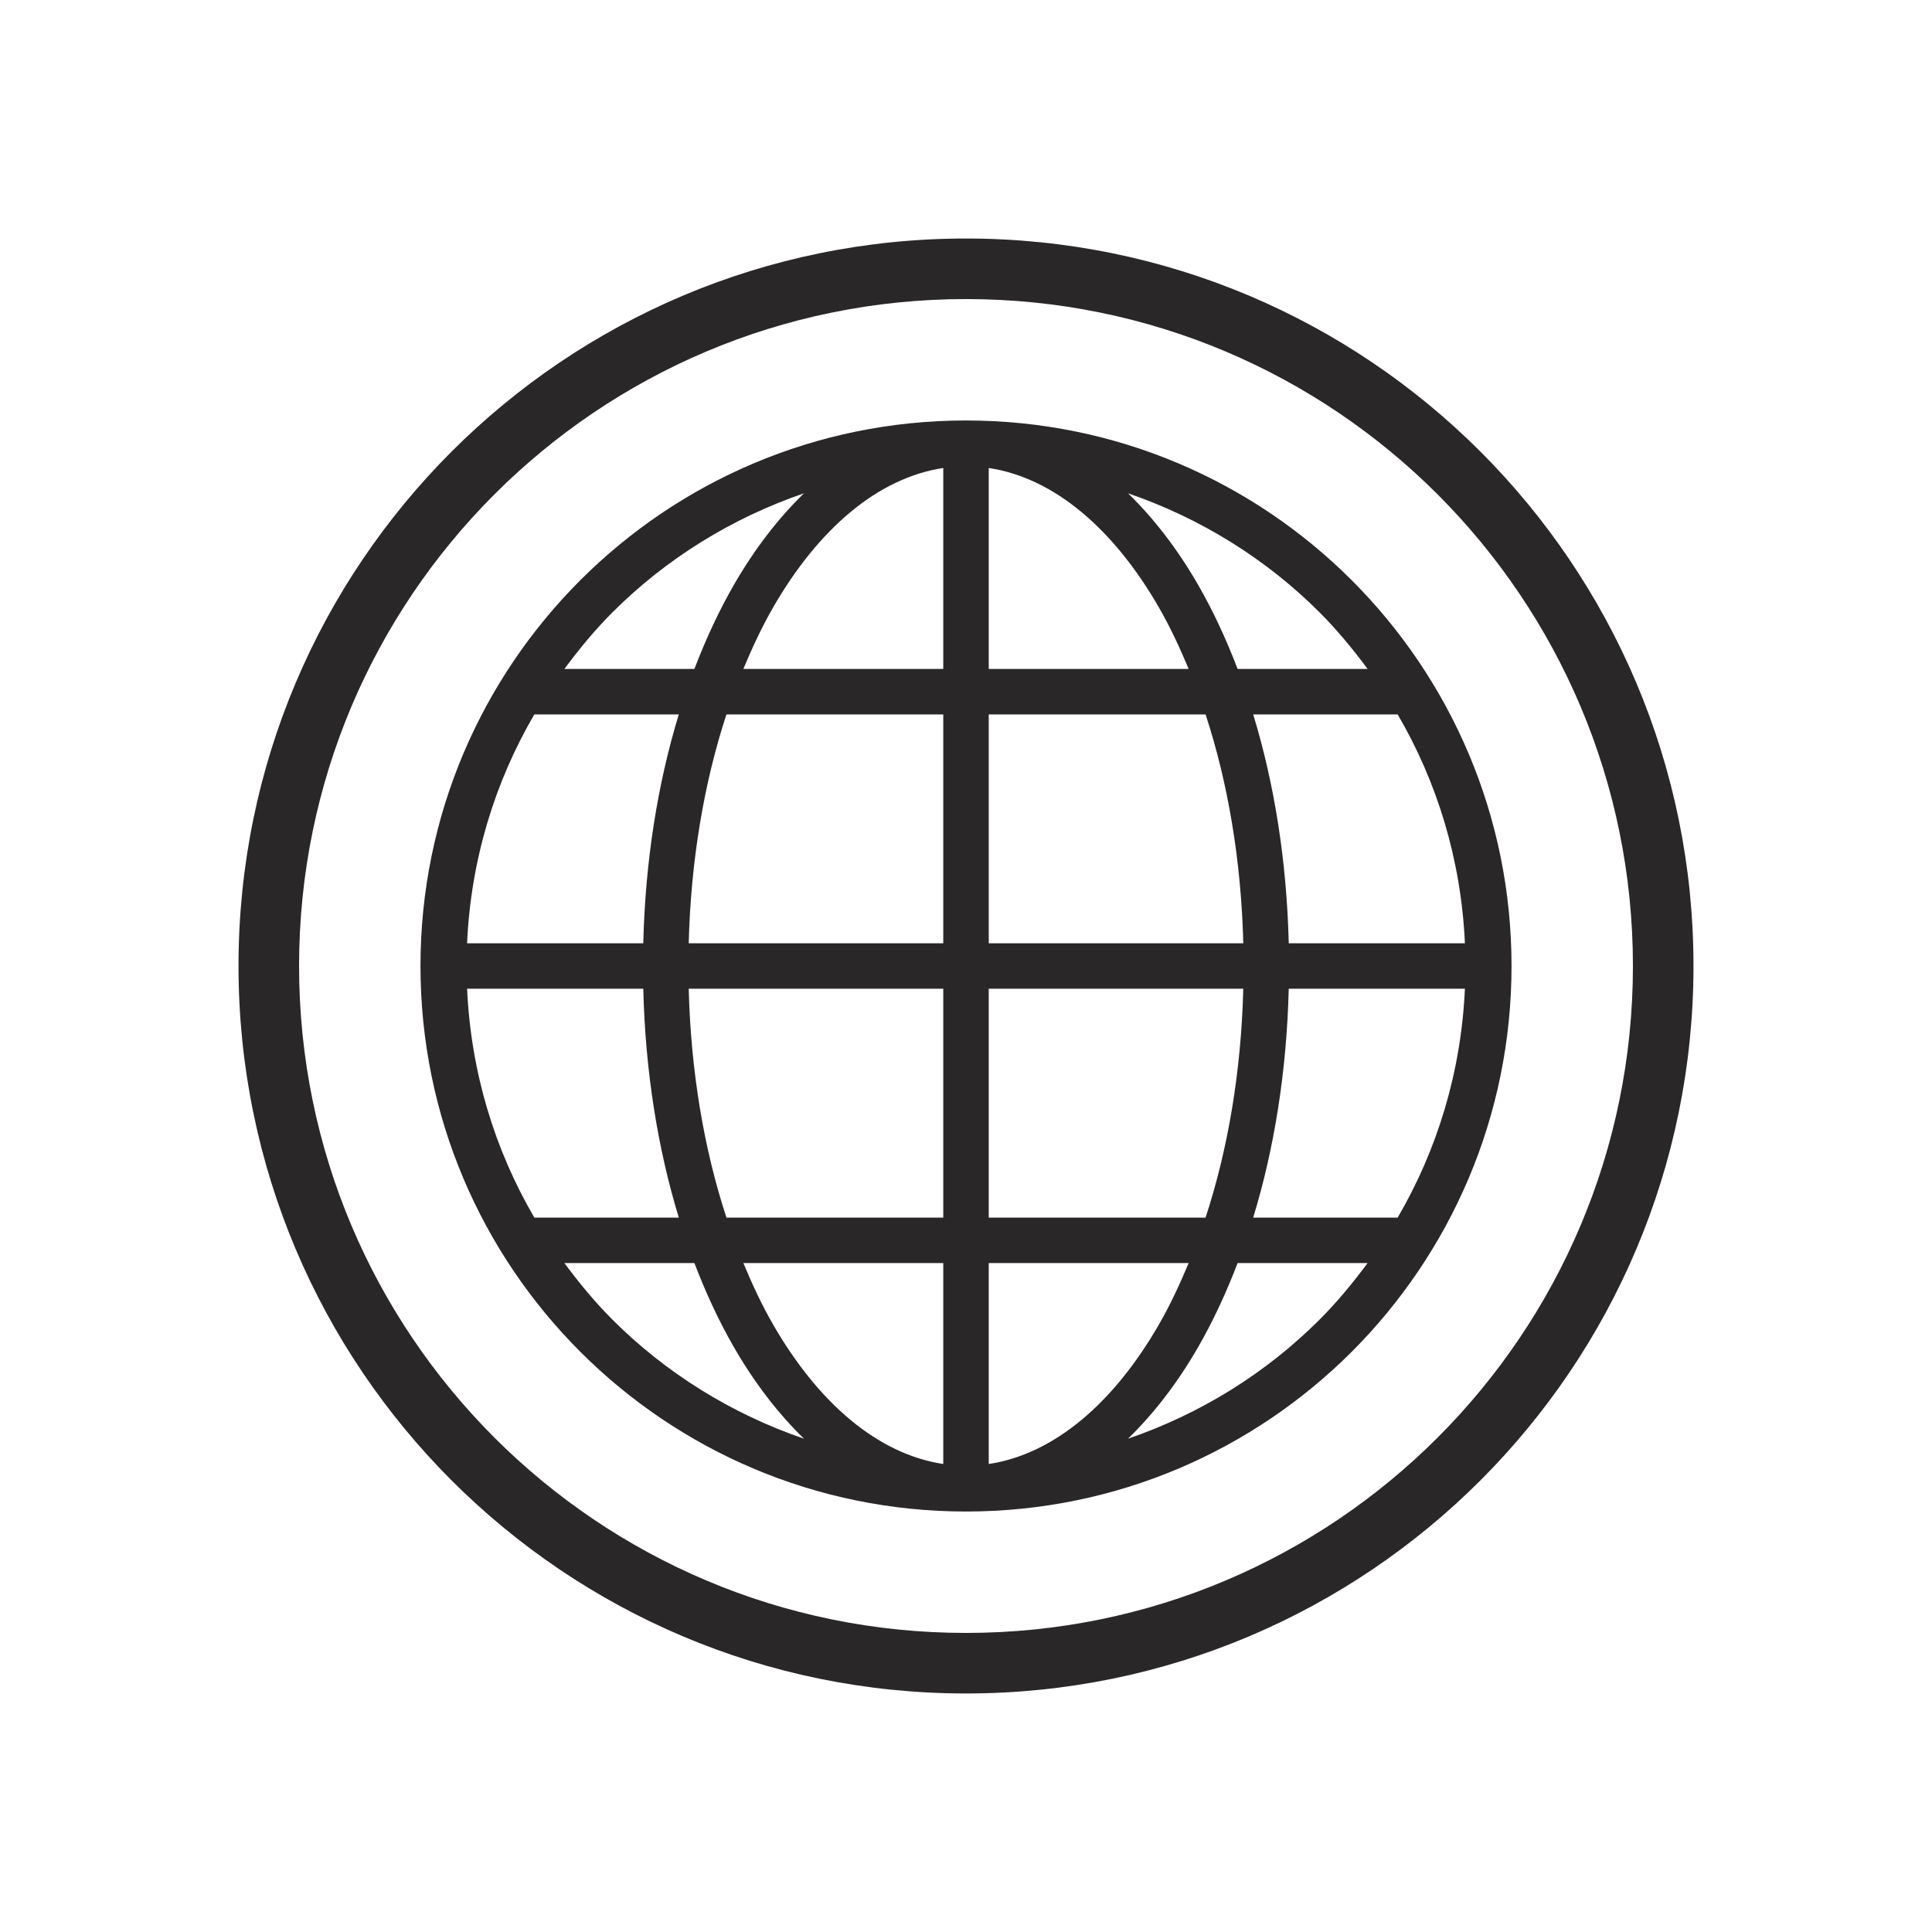
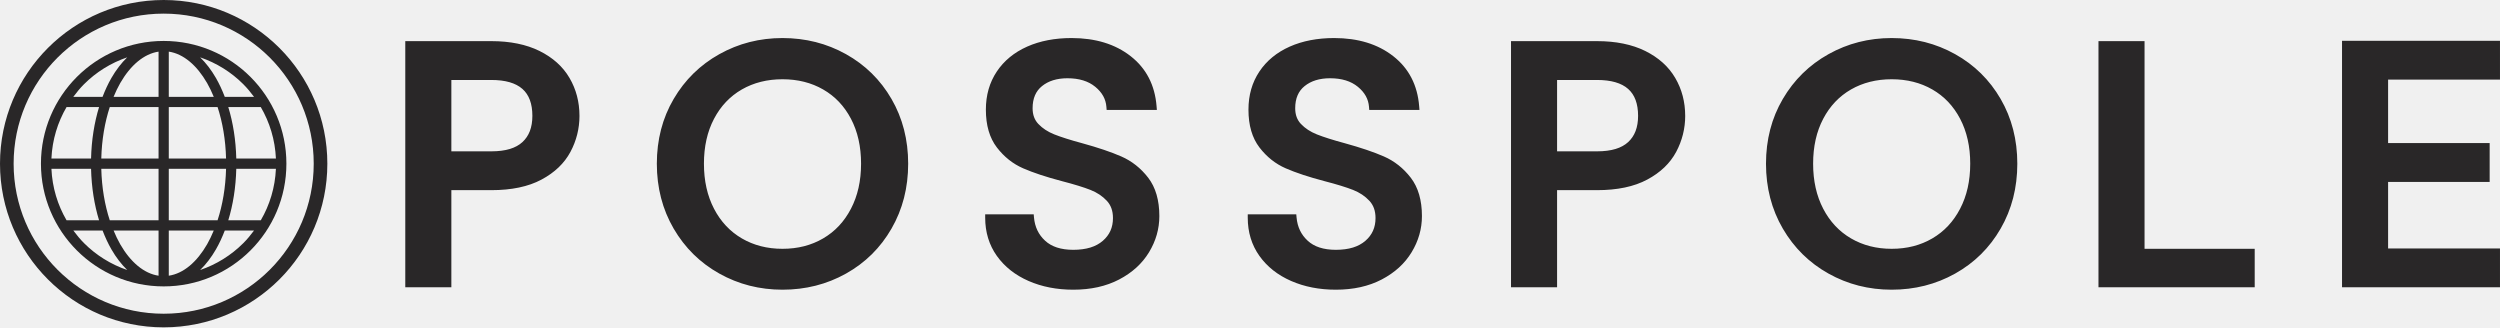
- <svg xmlns="http://www.w3.org/2000/svg" id="Layer_2" viewBox="0 0 2023.01 2023.01">
+ <svg xmlns="http://www.w3.org/2000/svg" id="Layer_2" viewBox="0 0 2009.34 263.1">
  <defs>
-     <style>.cls-1{fill:#fff;}.cls-2{fill:#292728;}</style>
+     <style>.cls-1{fill:#292728;}</style>
  </defs>
  <g id="Layer_1-2">
-     <rect class="cls-1" width="2023.01" height="2023.01" />
-     <path class="cls-2" d="M1415.42,607.59c-103.37-103.37-246.18-167.31-403.9-167.31s-300.54,63.94-403.92,167.31c-103.37,103.37-167.31,246.18-167.31,403.91s63.94,300.54,167.31,403.91c103.37,103.38,246.19,167.31,403.92,167.31s300.54-63.93,403.9-167.3c103.37-103.37,167.31-246.18,167.31-403.92s-63.94-300.54-167.31-403.91ZM1463.49,1274.98h-151.28c22.09-72.17,35.14-153.52,37.23-239.68h184.48c-3.93,87.19-28.95,168.69-70.43,239.68ZM489.09,1035.3h184.49c2.09,86.16,15.13,167.51,37.23,239.68h-151.28c-41.48-70.99-66.5-152.49-70.43-239.68ZM559.5,748.06h151.29c-22.09,72.16-35.13,153.51-37.22,239.64h-184.49c3.93-87.16,28.95-168.66,70.42-239.64ZM1035.31,700.45v-210.41c68.53,10.27,130.99,63.98,178.28,146.19,11.37,19.77,21.59,41.48,31.05,64.22h-209.33ZM1262.36,748.06c23.31,71.03,37.29,152.49,39.5,239.64h-266.54v-239.64h227.05ZM987.71,490.04v210.41h-209.34c9.46-22.75,19.69-44.45,31.06-64.22,47.28-82.21,109.75-135.91,178.28-146.19ZM987.71,748.06v239.64h-266.55c2.21-87.15,16.19-168.61,39.5-239.64h227.05ZM721.16,1035.3h266.55v239.68h-227.04c-23.31-71.04-37.3-152.51-39.51-239.68ZM987.71,1322.58v210.38c-68.53-10.27-130.99-63.98-178.28-146.18-11.37-19.76-21.59-41.46-31.05-64.2h209.32ZM1035.31,1532.96v-210.38h209.32c-9.46,22.74-19.68,44.43-31.04,64.2-47.29,82.2-109.75,135.9-178.28,146.18ZM1035.31,1274.98v-239.68h266.54c-2.21,87.17-16.19,168.64-39.51,239.68h-227.03ZM1349.45,987.7c-2.09-86.13-15.14-167.48-37.23-239.64h151.29c41.47,70.98,66.49,152.48,70.41,239.64h-184.48ZM1432.03,700.45h-136.12c-12.08-31.58-25.84-61.08-41.23-87.84-21.61-37.56-46.42-69.74-73.53-96.08,76.27,26.15,144.82,68.93,200.61,124.72,18.32,18.32,34.81,38.35,50.27,59.21ZM641.26,641.25c55.79-55.79,124.33-98.58,200.61-124.72-27.11,26.35-51.92,58.52-73.53,96.08-15.39,26.76-29.15,56.27-41.23,87.84h-136.12c15.45-20.86,31.95-40.89,50.27-59.21ZM591.01,1322.58h136.11c12.08,31.56,25.83,61.06,41.22,87.81,21.61,37.57,46.42,69.74,73.53,96.09-76.27-26.14-144.82-68.93-200.62-124.72-18.31-18.31-34.79-38.33-50.24-59.17ZM1381.76,1381.75c-55.79,55.79-124.33,98.58-200.61,124.72,27.11-26.35,51.92-58.52,73.53-96.09,15.39-26.75,29.14-56.25,41.22-87.81h136.1c-15.45,20.84-31.93,40.87-50.24,59.17Z" />
-     <path class="cls-2" d="M1505.33,517.68c-126.37-126.36-300.98-204.53-493.82-204.53s-367.46,78.17-493.83,204.53c-126.36,126.36-204.52,300.97-204.52,493.82s78.16,367.46,204.52,493.82c126.37,126.36,300.98,204.53,493.83,204.53s367.45-78.17,493.82-204.53c126.36-126.36,204.52-300.97,204.52-493.82s-78.16-367.46-204.52-493.82M1011.51,249.75c210.31,0,400.79,85.27,538.64,223.11,137.84,137.84,223.11,328.32,223.11,538.63s-85.27,400.79-223.11,538.65c-137.85,137.84-328.33,223.11-538.64,223.11s-400.8-85.27-538.65-223.11c-137.84-137.85-223.11-328.33-223.11-538.65s85.27-400.79,223.11-538.63c137.85-137.85,328.33-223.11,538.65-223.11Z" />
+     <path class="cls-1" d="M394.92,121.63c5.75,0,10.72-.64,14.92-1.91,4.06-1.24,7.43-3.09,10.08-5.53,2.63-2.43,4.61-5.37,5.94-8.82,1.35-3.54,2.03-7.63,2.03-12.28,0-9.7-2.67-16.92-8-21.62-5.43-4.79-13.75-7.19-24.98-7.19h-32.14v57.36h32.14ZM628.92,199.97c6.17,0,11.97-.7,17.39-2.09,5.43-1.4,10.53-3.48,15.28-6.26,4.76-2.78,9-6.15,12.71-10.1,3.71-3.96,6.93-8.54,9.63-13.72,2.71-5.18,4.74-10.79,6.1-16.81,1.35-6.03,2.04-12.51,2.04-19.43,0-13.77-2.71-25.8-8.12-36.1-2.7-5.13-5.91-9.66-9.63-13.58-3.7-3.9-7.94-7.22-12.71-9.96-9.52-5.48-20.42-8.22-32.69-8.22s-23.17,2.74-32.69,8.21c-4.76,2.74-9,6.07-12.7,9.97-3.72,3.91-6.93,8.44-9.63,13.58-5.42,10.3-8.12,22.33-8.12,36.1s2.71,25.86,8.12,36.24c2.69,5.17,5.91,9.75,9.64,13.72,3.71,3.95,7.95,7.32,12.71,10.1,4.76,2.78,9.86,4.86,15.28,6.25,5.42,1.4,11.22,2.1,17.39,2.1ZM628.92,232.84c-9.17,0-18-1.08-26.45-3.23-8.45-2.15-16.54-5.39-24.28-9.71-7.74-4.32-14.68-9.5-20.8-15.53-6.12-6.03-11.44-12.91-15.95-20.64-4.5-7.73-7.89-15.95-10.14-24.66-2.25-8.71-3.38-17.88-3.38-27.5s1.13-18.78,3.38-27.47c2.25-8.68,5.64-16.87,10.15-24.56,4.51-7.69,9.82-14.54,15.94-20.53,6.12-6,13.06-11.17,20.8-15.49,7.74-4.32,15.84-7.56,24.28-9.71,8.46-2.15,17.28-3.23,26.45-3.23s18.14,1.08,26.65,3.23c8.5,2.15,16.63,5.4,24.37,9.71,7.74,4.32,14.66,9.49,20.76,15.49,6.1,6,11.39,12.86,15.84,20.54,4.45,7.67,7.8,15.87,10.04,24.57,2.23,8.69,3.35,17.84,3.35,27.45s-1.12,18.8-3.34,27.49c-2.24,8.7-5.59,16.93-10.04,24.66-4.46,7.74-9.75,14.63-15.84,20.65-6.09,6.02-13.02,11.2-20.76,15.53-7.74,4.32-15.86,7.56-24.37,9.71-8.51,2.15-17.4,3.23-26.65,3.23ZM862.66,232.84c-6.62,0-12.93-.58-18.92-1.75-6-1.16-11.69-2.93-17.05-5.27-5.37-2.35-10.19-5.21-14.44-8.56-4.27-3.38-7.96-7.25-11.05-11.59-3.12-4.38-5.46-9.15-7.03-14.29-1.56-5.12-2.34-10.58-2.34-16.36v-2.74h39l.22,2.5c.34,3.82,1.26,7.29,2.75,10.41,1.48,3.08,3.55,5.85,6.21,8.3,2.61,2.41,5.78,4.22,9.48,5.43,3.8,1.24,8.19,1.87,13.17,1.87s9.76-.62,13.73-1.84c3.88-1.2,7.2-3,9.95-5.37,2.74-2.36,4.79-5.06,6.15-8.08,1.36-3.03,2.04-6.43,2.04-10.2,0-2.93-.41-5.56-1.25-7.87-.82-2.27-2.05-4.29-3.69-6.05-1.74-1.86-3.7-3.53-5.88-4.98-2.21-1.47-4.62-2.72-7.24-3.75-2.77-1.09-6.06-2.22-9.87-3.39-3.88-1.19-8.29-2.43-13.21-3.7-6.38-1.68-12.12-3.37-17.22-5.06-5.13-1.7-9.73-3.43-13.77-5.19-4.15-1.8-7.99-4.11-11.51-6.9-3.5-2.78-6.72-6.07-9.63-9.85-5.92-7.7-8.88-17.85-8.88-30.45,0-11.62,2.92-21.82,8.76-30.58,2.9-4.36,6.41-8.23,10.51-11.59,4.06-3.33,8.7-6.16,13.91-8.48,5.19-2.31,10.77-4.03,16.71-5.17,5.94-1.14,12.28-1.71,18.99-1.71,9.56,0,18.31,1.21,26.22,3.62,7.96,2.43,15.05,6.08,21.26,10.94,12.54,9.82,19.49,23.25,20.84,40.27l.24,2.95h-40.37l-.2-2.52c-.25-3.12-1.1-6.01-2.56-8.64-1.5-2.69-3.63-5.18-6.41-7.45-2.77-2.27-5.99-3.98-9.66-5.11-3.74-1.16-7.97-1.74-12.69-1.74-4.25,0-8.09.54-11.51,1.6-3.36,1.05-6.34,2.62-8.93,4.71-2.5,2.01-4.38,4.48-5.63,7.39-1.28,2.97-1.92,6.45-1.92,10.41,0,2.64.39,5.02,1.17,7.11.77,2.07,1.93,3.92,3.47,5.54,1.64,1.73,3.53,3.29,5.65,4.68,2.13,1.4,4.51,2.63,7.1,3.66,2.63,1.05,5.84,2.18,9.63,3.38,3.62,1.16,7.88,2.4,12.75,3.71,12.87,3.55,23.39,7.1,31.52,10.66,4.22,1.84,8.13,4.19,11.74,7.04,3.6,2.84,6.87,6.18,9.82,9.99,3.02,3.91,5.29,8.47,6.79,13.67,1.48,5.14,2.23,10.87,2.23,17.2,0,5.14-.7,10.15-2.08,15-1.37,4.82-3.45,9.52-6.21,14.09-2.78,4.57-6.17,8.69-10.18,12.33-3.99,3.63-8.62,6.82-13.86,9.57-5.24,2.74-10.95,4.79-17.11,6.16-6.15,1.36-12.73,2.04-19.72,2.04ZM1073.69,232.84c-6.61,0-12.93-.58-18.92-1.75-6-1.16-11.69-2.93-17.05-5.27-5.37-2.35-10.19-5.21-14.44-8.56-4.27-3.38-7.96-7.25-11.05-11.59-3.12-4.38-5.46-9.15-7.03-14.29-1.56-5.12-2.34-10.58-2.34-16.36v-2.74h39.01l.22,2.5c.34,3.82,1.26,7.29,2.75,10.41,1.48,3.08,3.55,5.85,6.21,8.3,2.61,2.41,5.78,4.22,9.48,5.43,3.8,1.24,8.19,1.87,13.17,1.87s9.76-.62,13.73-1.84c3.88-1.2,7.2-3,9.95-5.37,2.74-2.36,4.79-5.06,6.14-8.08,1.36-3.03,2.04-6.43,2.04-10.2,0-2.93-.42-5.56-1.25-7.87-.82-2.27-2.05-4.29-3.69-6.05-1.74-1.86-3.7-3.53-5.87-4.98-2.21-1.47-4.62-2.72-7.24-3.75-2.76-1.09-6.06-2.22-9.87-3.39-3.88-1.19-8.29-2.43-13.21-3.7-6.38-1.68-12.12-3.37-17.22-5.06-5.13-1.7-9.73-3.43-13.77-5.19-4.15-1.8-7.99-4.11-11.51-6.9-3.5-2.78-6.72-6.07-9.62-9.85-5.92-7.7-8.88-17.85-8.88-30.45,0-11.62,2.92-21.82,8.76-30.58,2.9-4.36,6.41-8.23,10.51-11.59,4.06-3.33,8.7-6.16,13.91-8.48,5.19-2.31,10.77-4.03,16.71-5.17,5.94-1.14,12.28-1.71,18.99-1.71,9.57,0,18.31,1.21,26.23,3.62,7.96,2.43,15.05,6.08,21.26,10.94,12.54,9.82,19.49,23.25,20.84,40.27l.24,2.95h-40.37l-.2-2.52c-.24-3.12-1.1-6.01-2.56-8.64-1.5-2.69-3.63-5.18-6.41-7.45-2.77-2.27-5.99-3.98-9.66-5.11-3.74-1.16-7.97-1.74-12.69-1.74-4.25,0-8.09.54-11.51,1.6-3.36,1.05-6.34,2.62-8.93,4.71-2.5,2.01-4.38,4.48-5.63,7.39-1.28,2.97-1.92,6.45-1.92,10.41,0,2.64.39,5.02,1.17,7.11.77,2.07,1.93,3.92,3.47,5.54,1.64,1.73,3.53,3.29,5.64,4.68,2.14,1.4,4.51,2.63,7.1,3.66,2.63,1.05,5.84,2.18,9.63,3.38,3.62,1.16,7.88,2.4,12.75,3.71,12.87,3.55,23.38,7.1,31.52,10.66,4.22,1.84,8.13,4.19,11.74,7.04,3.6,2.84,6.87,6.18,9.82,9.99,3.02,3.91,5.29,8.47,6.79,13.67,1.48,5.14,2.23,10.87,2.23,17.2,0,5.14-.69,10.15-2.08,15-1.37,4.82-3.45,9.52-6.22,14.09-2.78,4.57-6.17,8.69-10.18,12.33-3.99,3.63-8.62,6.82-13.86,9.57-5.24,2.74-10.95,4.79-17.11,6.16-6.15,1.36-12.73,2.04-19.72,2.04ZM1283.62,121.63c5.75,0,10.72-.64,14.92-1.91,4.07-1.24,7.43-3.09,10.08-5.53,2.63-2.43,4.61-5.37,5.94-8.82,1.35-3.54,2.03-7.63,2.03-12.28,0-9.7-2.67-16.92-8-21.62-5.42-4.79-13.75-7.19-24.97-7.19h-32.14v57.36h32.14ZM1354.46,93.09c0,5.09-.61,10.06-1.82,14.91-1.21,4.84-3.02,9.53-5.42,14.05-2.46,4.59-5.63,8.76-9.52,12.48-3.87,3.7-8.46,6.98-13.75,9.81-5.3,2.84-11.34,4.98-18.11,6.39-6.71,1.4-14.12,2.11-22.22,2.11h-32.14v78.06h-37.03V33.06h69.17c7.52,0,14.52.66,20.98,1.97,6.5,1.32,12.41,3.3,17.73,5.93,5.34,2.65,10.02,5.78,14.04,9.38,4.04,3.62,7.39,7.72,10.08,12.32,2.67,4.55,4.67,9.38,6,14.46,1.33,5.09,2,10.42,2,15.98ZM1520.39,199.97c6.17,0,11.96-.7,17.39-2.09,5.43-1.4,10.53-3.48,15.28-6.26,4.76-2.78,9-6.15,12.71-10.1,3.71-3.96,6.93-8.54,9.63-13.72,2.71-5.18,4.74-10.79,6.1-16.81,1.35-6.03,2.04-12.51,2.04-19.43,0-13.77-2.71-25.8-8.12-36.1-2.7-5.13-5.91-9.66-9.62-13.58-3.7-3.9-7.94-7.22-12.7-9.96-9.52-5.48-20.43-8.22-32.69-8.22s-23.17,2.74-32.69,8.21c-4.76,2.74-9,6.07-12.7,9.97-3.72,3.91-6.93,8.44-9.63,13.58-5.42,10.3-8.12,22.33-8.12,36.1s2.71,25.86,8.12,36.24c2.69,5.17,5.91,9.75,9.64,13.72,3.71,3.95,7.95,7.32,12.71,10.1,4.76,2.78,9.86,4.86,15.28,6.25,5.42,1.4,11.22,2.1,17.39,2.1ZM1520.39,232.84c-9.17,0-18-1.08-26.45-3.23-8.44-2.15-16.54-5.39-24.28-9.71-7.74-4.32-14.68-9.5-20.8-15.53-6.12-6.03-11.44-12.91-15.95-20.64-4.5-7.73-7.88-15.95-10.14-24.66-2.25-8.71-3.38-17.88-3.38-27.5s1.13-18.78,3.38-27.47c2.25-8.68,5.64-16.87,10.15-24.56,4.51-7.69,9.83-14.54,15.94-20.53,6.12-6,13.06-11.17,20.8-15.49,7.74-4.32,15.84-7.56,24.28-9.71,8.46-2.15,17.28-3.23,26.45-3.23s18.14,1.08,26.65,3.23c8.5,2.15,16.63,5.4,24.36,9.71,7.74,4.32,14.67,9.49,20.76,15.49,6.1,6,11.39,12.86,15.84,20.54,4.45,7.67,7.8,15.87,10.04,24.57,2.23,8.69,3.35,17.84,3.35,27.45s-1.12,18.8-3.34,27.49c-2.24,8.7-5.59,16.93-10.05,24.66-4.46,7.74-9.75,14.63-15.85,20.65-6.09,6.02-13.02,11.2-20.76,15.53-7.74,4.32-15.86,7.56-24.36,9.71-8.51,2.15-17.4,3.23-26.65,3.23ZM1723.65,199.97h88.54v30.94h-125.57V33.06h37.03v166.91ZM1919.4,64v50.99h81.63v31.21h-81.63v53.49h89.93v31.21h-126.96V32.78h126.96v31.22h-89.93ZM465.75,93.09c0,5.09-.61,10.06-1.82,14.91-1.21,4.84-3.02,9.53-5.43,14.05-2.45,4.59-5.63,8.76-9.52,12.48-3.87,3.7-8.46,6.98-13.75,9.81-5.3,2.84-11.34,4.98-18.11,6.39-6.71,1.4-14.12,2.11-22.21,2.11h-32.14v78.06h-37.03V33.06h69.17c7.52,0,14.52.66,20.98,1.97,6.5,1.32,12.41,3.3,17.73,5.93,5.34,2.65,10.02,5.78,14.04,9.38,4.03,3.62,7.39,7.72,10.08,12.32,2.66,4.55,4.67,9.38,6,14.46,1.33,5.09,2,10.42,2,15.98Z" />
+     <path class="cls-1" d="M201.3,61.8c-17.85-17.85-42.51-28.89-69.75-28.89s-51.9,11.04-69.75,28.89c-17.85,17.85-28.89,42.51-28.89,69.75s11.04,51.9,28.89,69.75c17.85,17.85,42.51,28.89,69.75,28.89s51.9-11.04,69.75-28.89c17.85-17.85,28.89-42.51,28.89-69.75s-11.04-51.9-28.89-69.75ZM209.6,177.05h-26.12c3.81-12.46,6.07-26.51,6.43-41.39h31.86c-.68,15.06-5,29.13-12.16,41.39ZM41.33,135.66h31.86c.36,14.88,2.61,28.93,6.43,41.39h-26.13c-7.16-12.26-11.48-26.33-12.16-41.39ZM53.49,86.05h26.13c-3.81,12.46-6.07,26.51-6.43,41.38h-31.86c.68-15.05,5-29.13,12.16-41.38ZM135.66,77.83v-36.34c11.83,1.77,22.62,11.05,30.79,25.25,1.96,3.41,3.73,7.16,5.36,11.09h-36.15ZM174.87,86.05c4.03,12.27,6.44,26.33,6.82,41.38h-46.03v-41.38h39.21ZM127.44,41.5v36.34h-36.15c1.63-3.93,3.4-7.68,5.36-11.09,8.17-14.2,18.95-23.47,30.79-25.25ZM127.44,86.05v41.38h-46.03c.38-15.05,2.8-29.12,6.82-41.38h39.21ZM81.41,135.66h46.03v41.39h-39.21c-4.03-12.27-6.44-26.34-6.82-41.39ZM127.44,185.27v36.33c-11.83-1.77-22.62-11.05-30.79-25.24-1.96-3.41-3.73-7.16-5.36-11.09h36.15ZM135.66,221.6v-36.33h36.15c-1.63,3.93-3.4,7.67-5.36,11.09-8.17,14.2-18.95,23.47-30.79,25.24ZM135.66,177.05v-41.39h46.03c-.38,15.05-2.8,29.12-6.82,41.39h-39.21ZM189.91,127.44c-.36-14.87-2.61-28.92-6.43-41.38h26.13c7.16,12.26,11.48,26.33,12.16,41.38h-31.86ZM204.17,77.83h-23.51c-2.09-5.45-4.46-10.55-7.12-15.17-3.73-6.49-8.02-12.04-12.7-16.59,13.17,4.52,25.01,11.9,34.64,21.54,3.16,3.16,6.01,6.62,8.68,10.22ZM67.61,67.61c9.63-9.63,21.47-17.02,34.64-21.54-4.68,4.55-8.97,10.11-12.7,16.59-2.66,4.62-5.03,9.72-7.12,15.17h-23.51c2.67-3.6,5.52-7.06,8.68-10.22ZM58.93,185.27h23.51c2.09,5.45,4.46,10.54,7.12,15.16,3.73,6.49,8.02,12.04,12.7,16.59-13.17-4.51-25.01-11.9-34.65-21.54-3.16-3.16-6.01-6.62-8.68-10.22ZM195.49,195.49c-9.63,9.64-21.47,17.02-34.64,21.54,4.68-4.55,8.97-10.11,12.7-16.59,2.66-4.62,5.03-9.71,7.12-15.16h23.5c-2.67,3.6-5.51,7.06-8.68,10.22Z" />
+     <path class="cls-1" d="M216.83,46.27c-21.82-21.82-51.98-35.32-85.28-35.32s-63.46,13.5-85.28,35.32c-21.82,21.82-35.32,51.97-35.32,85.28s13.5,63.46,35.32,85.28c21.82,21.82,51.98,35.32,85.28,35.32s63.46-13.5,85.28-35.32c21.82-21.82,35.32-51.97,35.32-85.28s-13.5-63.46-35.32-85.28M131.55,0c36.32,0,69.21,14.72,93.02,38.53,23.8,23.8,38.53,56.7,38.53,93.02s-14.72,69.21-38.53,93.02c-23.8,23.8-56.7,38.53-93.02,38.53s-69.22-14.72-93.02-38.53C14.72,200.76,0,167.87,0,131.55S14.72,62.33,38.53,38.53C62.33,14.72,95.23,0,131.55,0Z" />
  </g>
</svg>
